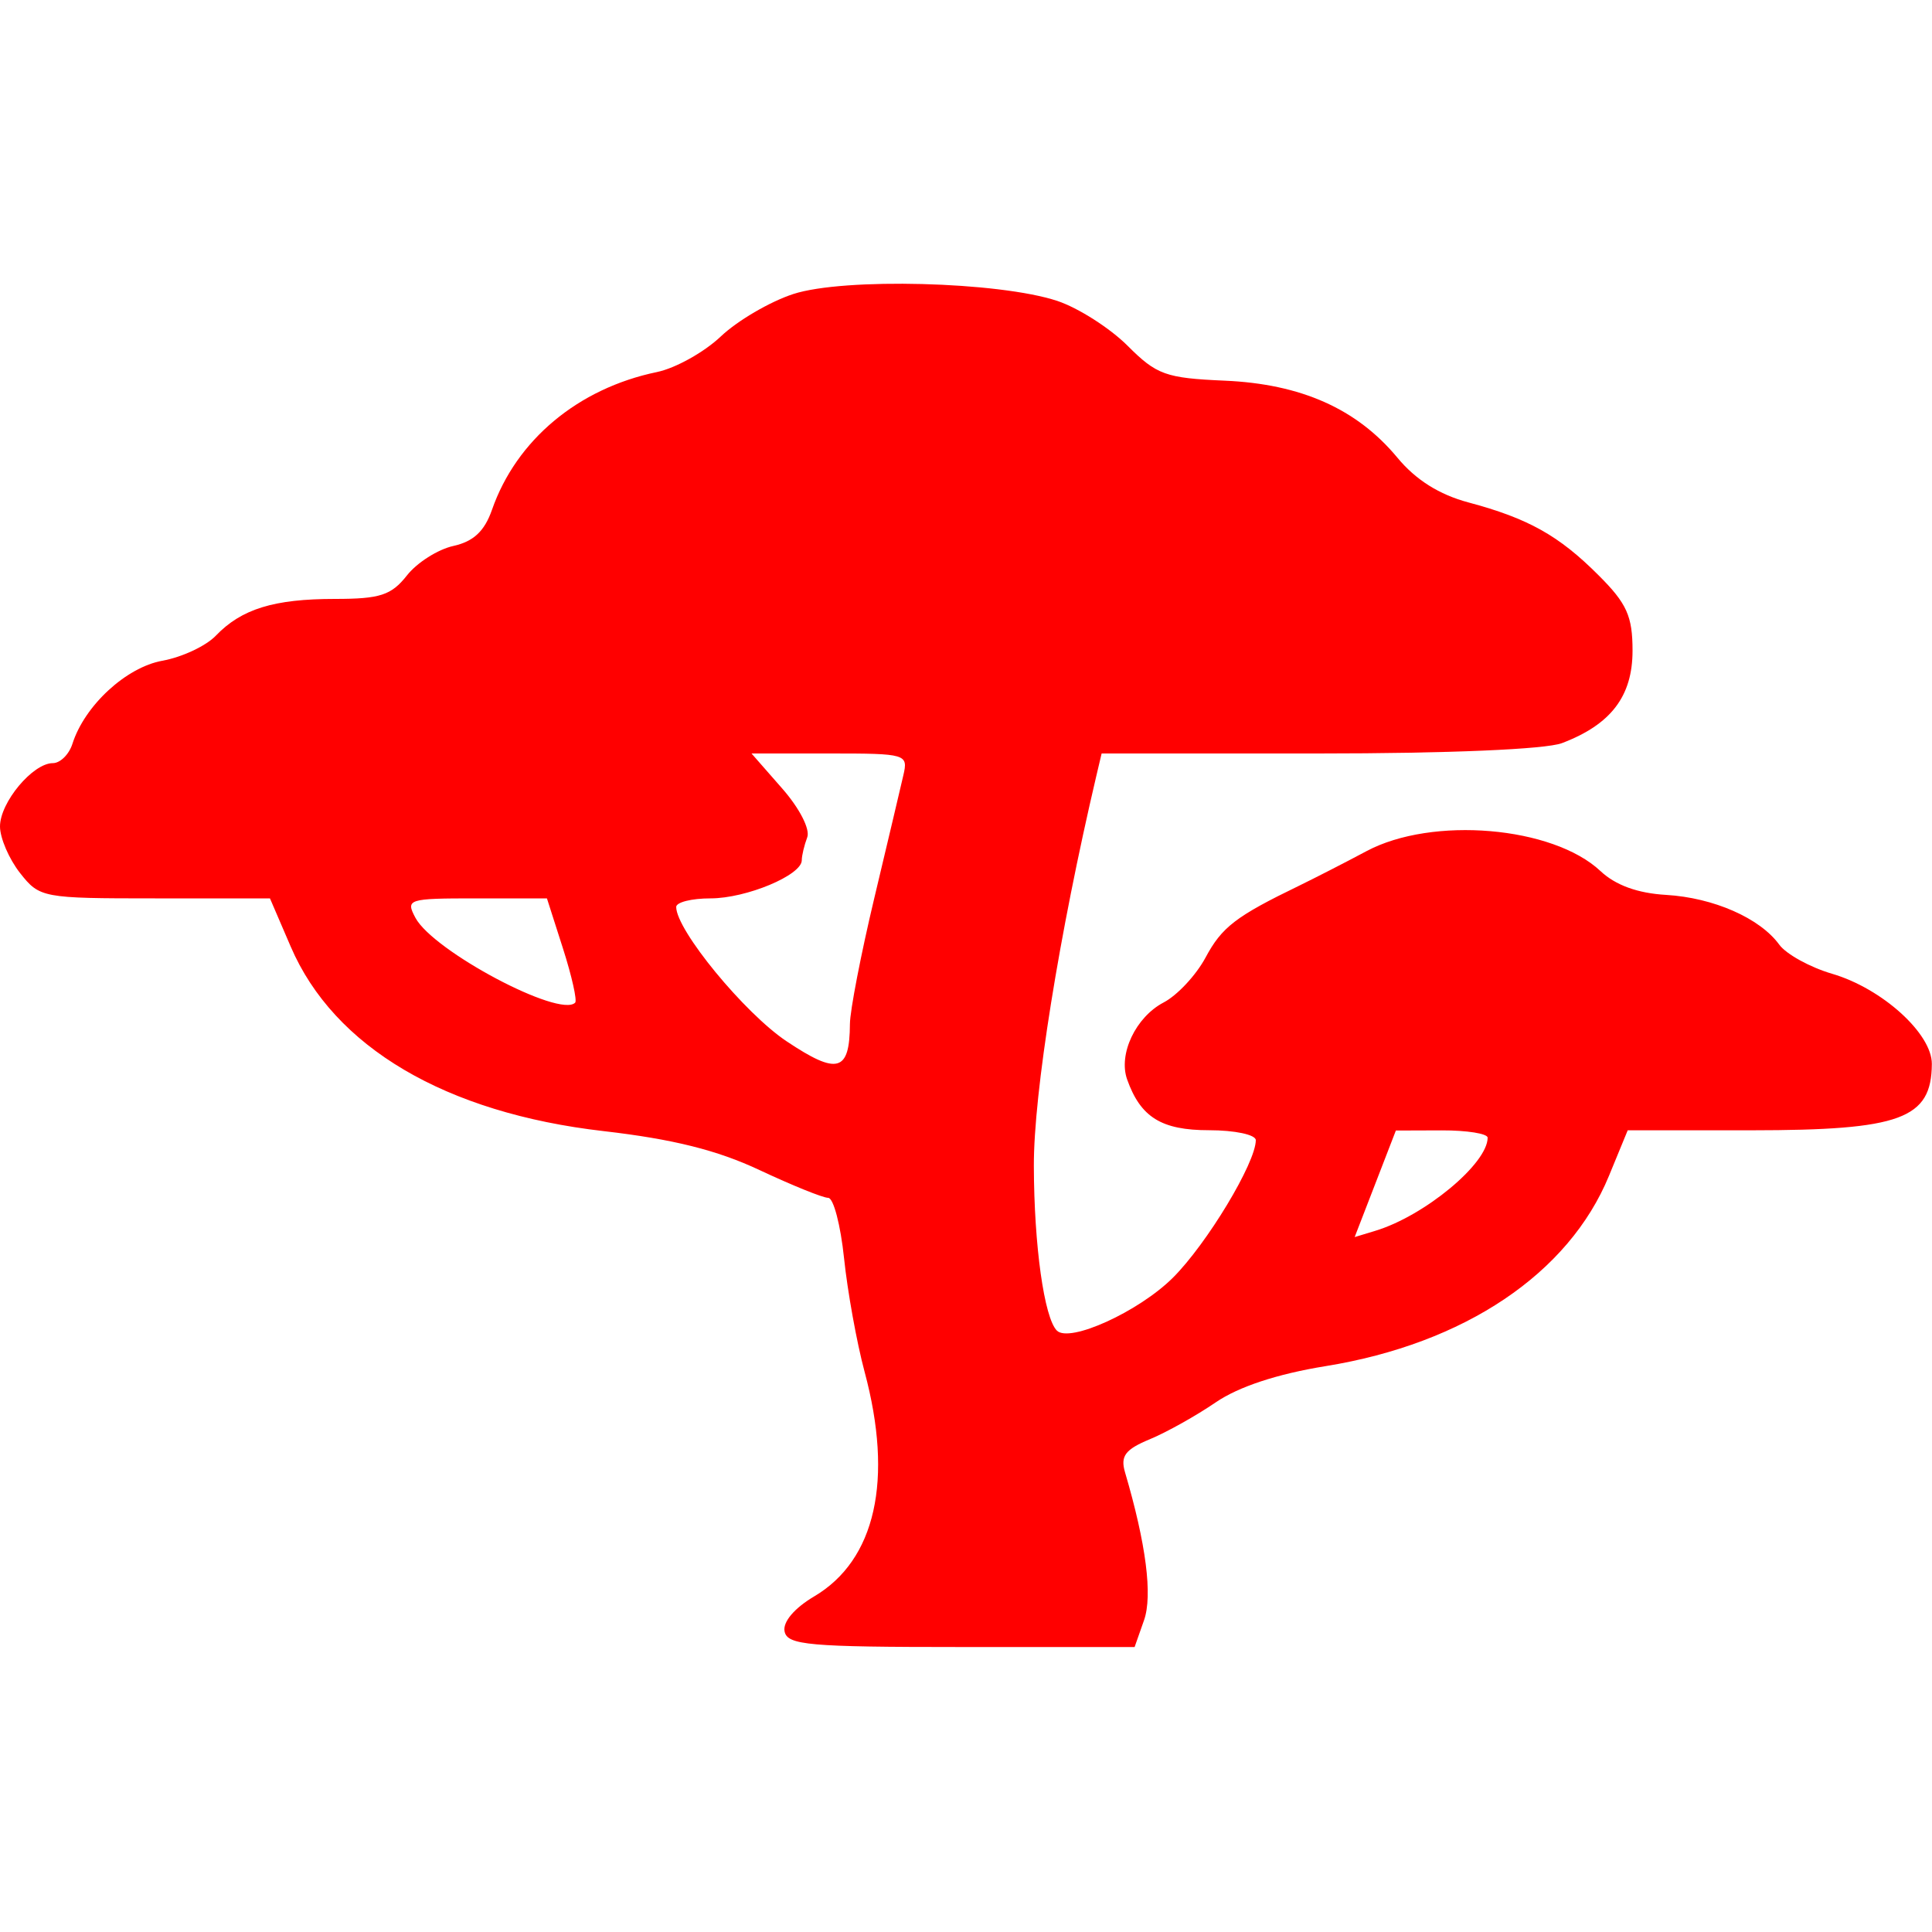
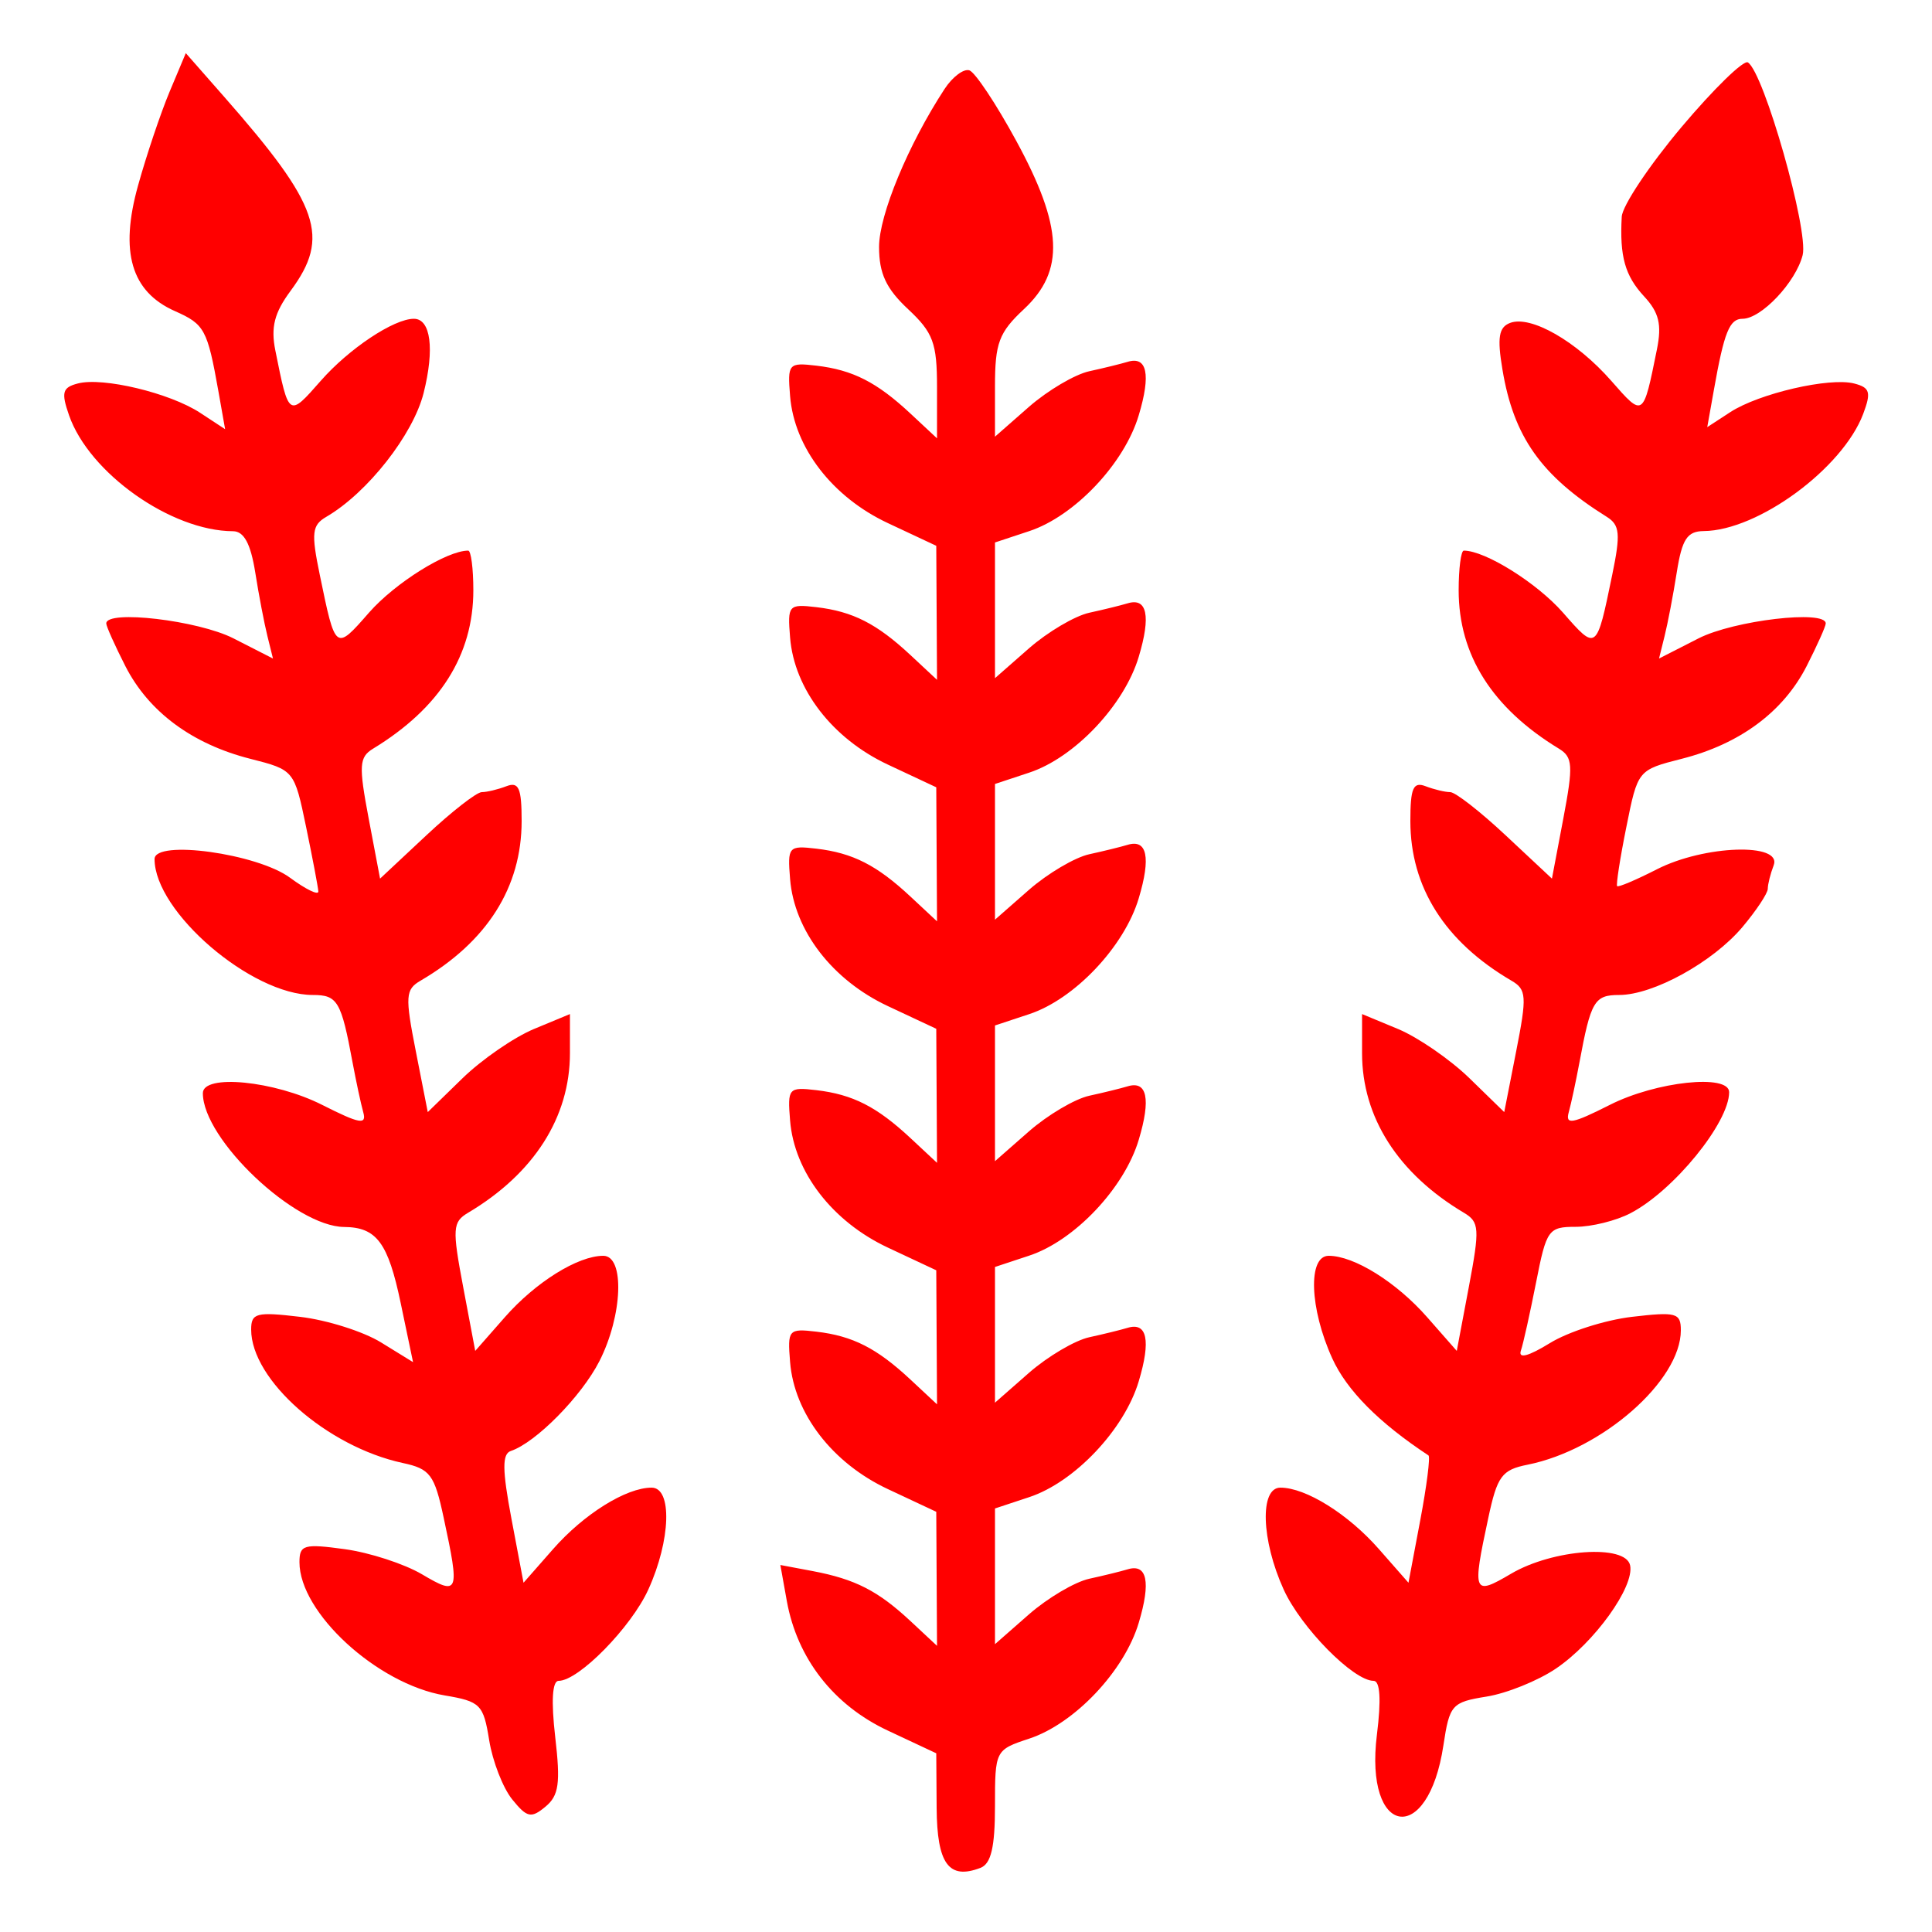
<svg xmlns="http://www.w3.org/2000/svg" width="100px" height="100px" viewBox="0 0 100 100" version="1.1">
  <g id="surface1">
-     <path style=" stroke:none;fill-rule:evenodd;fill:rgb(100%,0%,0%);fill-opacity:1;" d="M 41.059 15.219 C 39.852 15.613 38.164 16.602 37.309 17.414 C 36.449 18.23 34.961 19.059 34 19.258 C 29.922 20.105 26.723 22.777 25.465 26.387 C 25.078 27.496 24.508 28.027 23.469 28.258 C 22.668 28.434 21.582 29.121 21.059 29.789 C 20.254 30.809 19.672 31 17.336 31 C 14.176 31 12.5 31.52 11.172 32.902 C 10.664 33.434 9.422 34.016 8.406 34.199 C 6.523 34.539 4.379 36.523 3.75 38.496 C 3.574 39.051 3.117 39.5 2.734 39.5 C 1.699 39.5 0 41.531 0 42.777 C 0 43.375 0.465 44.457 1.035 45.184 C 2.051 46.473 2.191 46.5 8.023 46.5 L 13.973 46.5 L 15.047 48.996 C 17.285 54.203 23.062 57.609 31.25 58.547 C 34.828 58.961 37.121 59.531 39.312 60.562 C 40.996 61.352 42.594 62 42.867 62 C 43.141 62 43.508 63.406 43.688 65.125 C 43.867 66.844 44.344 69.488 44.75 71 C 46.254 76.602 45.32 80.754 42.137 82.633 C 41.121 83.234 40.512 83.949 40.609 84.438 C 40.746 85.152 41.859 85.25 49.746 85.25 L 58.727 85.25 L 59.215 83.863 C 59.664 82.582 59.324 79.918 58.23 76.203 C 57.984 75.363 58.242 75.023 59.512 74.496 C 60.387 74.133 61.922 73.273 62.926 72.586 C 64.109 71.777 66.105 71.117 68.613 70.711 C 75.801 69.547 81.199 65.922 83.281 60.859 L 84.25 58.504 L 90.656 58.504 C 98.375 58.5 99.973 57.914 99.992 55.074 C 100.004 53.504 97.418 51.16 94.828 50.402 C 93.684 50.066 92.453 49.387 92.094 48.895 C 91.094 47.52 88.691 46.465 86.238 46.32 C 84.766 46.234 83.621 45.82 82.84 45.086 C 80.375 42.77 74.137 42.238 70.73 44.055 C 69.641 44.637 68.074 45.438 67.25 45.84 C 63.965 47.43 63.242 47.984 62.395 49.57 C 61.906 50.477 60.934 51.52 60.23 51.887 C 58.785 52.645 57.875 54.559 58.34 55.871 C 59.035 57.828 60.113 58.5 62.578 58.5 C 63.91 58.5 65 58.73 65 59.016 C 65 60.184 62.473 64.375 60.711 66.133 C 58.945 67.891 55.359 69.523 54.703 68.871 C 54.047 68.211 53.523 64.484 53.512 60.355 C 53.5 56.586 54.82 48.359 56.754 40.125 L 57.02 39 L 68.227 39 C 74.953 39 79.996 38.785 80.844 38.465 C 83.379 37.504 84.5 36.039 84.5 33.68 C 84.5 31.891 84.207 31.238 82.742 29.777 C 80.688 27.719 79.098 26.832 76 26.004 C 74.496 25.602 73.277 24.836 72.328 23.688 C 70.23 21.16 67.348 19.875 63.387 19.703 C 60.332 19.57 59.867 19.402 58.359 17.891 C 57.441 16.977 55.805 15.934 54.723 15.574 C 51.699 14.574 43.676 14.367 41.059 15.219 M 40.48 40.805 C 41.383 41.832 41.945 42.926 41.781 43.344 C 41.629 43.75 41.5 44.281 41.5 44.527 C 41.5 45.301 38.625 46.5 36.773 46.5 C 35.797 46.5 35 46.699 35 46.945 C 35 48.141 38.531 52.438 40.711 53.895 C 43.348 55.656 43.977 55.484 43.992 53 C 43.996 52.312 44.562 49.387 45.25 46.5 C 45.938 43.613 46.617 40.742 46.758 40.125 C 47.012 39.031 46.914 39 42.957 39 L 38.898 39 L 40.48 40.805 M 21.504 47.508 C 22.426 49.227 28.965 52.703 29.77 51.898 C 29.879 51.785 29.598 50.527 29.141 49.098 L 28.309 46.5 L 24.637 46.5 C 21.109 46.5 20.988 46.539 21.504 47.508 M 71.184 61.273 L 70.117 64.031 L 71.184 63.707 C 73.73 62.938 77 60.23 77 58.887 C 77 58.676 75.93 58.504 74.625 58.508 L 72.25 58.516 L 71.184 61.273 " />
+     <path style=" stroke:none;fill-rule:evenodd;fill:rgb(100%,0%,0%);fill-opacity:1;" d="M 8.777 4.75 C 8.316 5.852 7.582 8.031 7.148 9.594 C 6.184 13.039 6.789 15.102 9.059 16.105 C 10.586 16.781 10.734 17.051 11.301 20.23 L 11.652 22.215 L 10.359 21.367 C 8.793 20.34 5.324 19.508 4.031 19.848 C 3.23 20.055 3.16 20.309 3.574 21.496 C 4.617 24.488 8.855 27.484 12.062 27.496 C 12.629 27.5 12.973 28.141 13.211 29.625 C 13.395 30.793 13.68 32.277 13.84 32.918 L 14.129 34.086 L 12.086 33.043 C 10.254 32.109 5.5 31.551 5.5 32.27 C 5.5 32.418 5.945 33.41 6.488 34.477 C 7.695 36.844 9.945 38.512 12.961 39.277 C 15.223 39.852 15.234 39.867 15.844 42.805 C 16.18 44.426 16.465 45.926 16.477 46.141 C 16.488 46.355 15.832 46.035 15.016 45.434 C 13.324 44.18 8 43.445 8 44.465 C 8 47.195 13.012 51.5 16.191 51.5 C 17.473 51.5 17.66 51.816 18.25 55 C 18.43 55.961 18.676 57.117 18.801 57.566 C 18.988 58.238 18.621 58.172 16.68 57.191 C 14.211 55.941 10.5 55.574 10.5 56.582 C 10.5 58.969 15.273 63.488 17.816 63.508 C 19.492 63.523 20.086 64.32 20.738 67.438 L 21.379 70.504 L 19.723 69.484 C 18.812 68.922 16.93 68.324 15.535 68.16 C 13.27 67.891 13 67.961 13 68.816 C 13 71.422 16.918 74.875 20.84 75.723 C 22.266 76.027 22.488 76.324 22.965 78.559 C 23.805 82.469 23.75 82.613 21.84 81.484 C 20.926 80.945 19.125 80.359 17.84 80.184 C 15.73 79.895 15.5 79.961 15.5 80.859 C 15.5 83.473 19.52 87.16 23.012 87.754 C 24.867 88.066 25.023 88.223 25.32 90.074 C 25.496 91.164 26.031 92.543 26.512 93.137 C 27.277 94.082 27.492 94.129 28.23 93.516 C 28.93 92.938 29.016 92.301 28.738 89.906 C 28.523 88.043 28.586 87 28.914 87 C 29.949 87 32.668 84.23 33.559 82.27 C 34.719 79.719 34.805 77 33.727 77 C 32.41 77 30.219 78.367 28.625 80.184 L 27.098 81.922 L 26.473 78.613 C 25.992 76.066 25.988 75.254 26.441 75.102 C 27.73 74.672 30.094 72.277 31.023 70.457 C 32.23 68.09 32.344 65 31.227 65 C 29.91 65 27.719 66.367 26.125 68.184 L 24.598 69.922 L 23.973 66.609 C 23.402 63.586 23.426 63.25 24.227 62.773 C 27.637 60.746 29.5 57.828 29.5 54.512 L 29.5 52.488 L 27.625 53.266 C 26.594 53.699 24.938 54.84 23.945 55.805 L 22.141 57.562 L 21.523 54.414 C 20.961 51.559 20.984 51.215 21.77 50.758 C 25.215 48.742 27 45.922 27 42.496 C 27 40.785 26.852 40.449 26.211 40.695 C 25.773 40.863 25.203 41 24.938 41 C 24.672 41 23.379 42.008 22.066 43.238 L 19.672 45.477 L 19.082 42.363 C 18.562 39.613 18.59 39.191 19.312 38.75 C 22.766 36.648 24.5 33.902 24.5 30.551 C 24.5 29.422 24.379 28.5 24.234 28.5 C 23.125 28.5 20.457 30.168 19.109 31.699 C 17.355 33.703 17.367 33.711 16.551 29.75 C 16.102 27.578 16.148 27.184 16.891 26.75 C 19.016 25.512 21.383 22.5 21.926 20.344 C 22.5 18.059 22.297 16.5 21.422 16.5 C 20.383 16.5 18.062 18.047 16.602 19.711 C 14.938 21.605 14.949 21.613 14.254 18.152 C 14.008 16.938 14.199 16.191 15.043 15.051 C 17.105 12.262 16.551 10.641 11.594 5 L 9.617 2.75 L 8.777 4.75 M 87.031 6.582 C 85.363 8.566 83.973 10.648 83.941 11.219 C 83.828 13.27 84.109 14.27 85.094 15.336 C 85.871 16.172 86.023 16.793 85.762 18.086 C 85.047 21.625 85.066 21.613 83.398 19.711 C 81.598 17.66 79.23 16.305 78.16 16.715 C 77.578 16.938 77.488 17.469 77.766 19.125 C 78.344 22.613 79.773 24.629 83.164 26.75 C 83.844 27.176 83.887 27.629 83.449 29.75 C 82.633 33.711 82.645 33.703 80.891 31.699 C 79.543 30.168 76.875 28.5 75.766 28.5 C 75.621 28.5 75.5 29.422 75.5 30.551 C 75.5 33.902 77.234 36.648 80.688 38.75 C 81.41 39.191 81.438 39.613 80.918 42.363 L 80.328 45.477 L 77.934 43.238 C 76.621 42.008 75.328 41 75.062 41 C 74.797 41 74.227 40.863 73.789 40.695 C 73.148 40.449 73 40.785 73 42.496 C 73 45.922 74.785 48.742 78.23 50.758 C 79.016 51.215 79.039 51.559 78.477 54.414 L 77.859 57.562 L 76.055 55.805 C 75.062 54.84 73.406 53.699 72.375 53.266 L 70.5 52.488 L 70.5 54.512 C 70.5 57.828 72.363 60.746 75.773 62.773 C 76.574 63.25 76.598 63.586 76.027 66.609 L 75.402 69.922 L 73.875 68.184 C 72.281 66.367 70.09 65 68.773 65 C 67.688 65 67.781 67.723 68.957 70.309 C 69.707 71.961 71.367 73.637 73.938 75.332 C 74.039 75.398 73.848 76.91 73.512 78.688 L 72.902 81.922 L 71.375 80.184 C 69.781 78.367 67.59 77 66.273 77 C 65.195 77 65.281 79.719 66.441 82.27 C 67.332 84.238 70.051 87 71.098 87 C 71.434 87 71.496 87.969 71.27 89.777 C 70.605 95.074 73.918 95.613 74.711 90.336 C 75.027 88.238 75.145 88.105 76.938 87.816 C 77.977 87.652 79.594 87 80.527 86.371 C 82.52 85.027 84.605 82.133 84.375 81.023 C 84.145 79.914 80.379 80.18 78.211 81.457 C 76.25 82.613 76.195 82.473 77.031 78.582 C 77.496 76.398 77.734 76.078 79.07 75.812 C 82.922 75.039 87 71.465 87 68.855 C 87 67.953 86.762 67.891 84.465 68.16 C 83.07 68.324 81.16 68.938 80.215 69.523 C 79.117 70.199 78.578 70.344 78.719 69.914 C 78.844 69.551 79.195 67.957 79.508 66.375 C 80.043 63.645 80.145 63.5 81.559 63.5 C 82.379 63.5 83.656 63.184 84.398 62.793 C 86.633 61.629 89.5 58.105 89.5 56.531 C 89.5 55.574 85.719 55.973 83.32 57.191 C 81.379 58.172 81.012 58.238 81.199 57.566 C 81.324 57.117 81.57 55.961 81.75 55 C 82.34 51.816 82.527 51.5 83.805 51.5 C 85.574 51.5 88.656 49.801 90.188 47.984 C 90.91 47.125 91.5 46.234 91.5 46.004 C 91.5 45.77 91.637 45.227 91.805 44.789 C 92.258 43.609 88.215 43.742 85.766 44.992 C 84.695 45.539 83.766 45.934 83.703 45.867 C 83.641 45.805 83.852 44.426 84.18 42.805 C 84.77 39.859 84.773 39.855 87.039 39.277 C 90.055 38.512 92.305 36.844 93.512 34.477 C 94.055 33.41 94.5 32.418 94.5 32.27 C 94.5 31.551 89.746 32.109 87.914 33.043 L 85.871 34.086 L 86.16 32.918 C 86.32 32.277 86.605 30.793 86.789 29.625 C 87.062 27.902 87.328 27.496 88.188 27.488 C 91 27.461 95.371 24.246 96.438 21.426 C 96.859 20.305 96.789 20.062 95.98 19.852 C 94.711 19.516 91.047 20.363 89.559 21.332 L 88.367 22.109 L 88.711 20.18 C 89.242 17.184 89.52 16.5 90.191 16.5 C 91.164 16.5 92.953 14.605 93.305 13.203 C 93.625 11.93 91.297 3.742 90.469 3.23 C 90.246 3.094 88.699 4.602 87.031 6.582 M 48.891 4.605 C 47.012 7.477 45.5 11.125 45.5 12.781 C 45.5 14.156 45.867 14.941 47 16 C 48.301 17.215 48.5 17.754 48.5 20.043 L 48.5 22.688 L 47.125 21.406 C 45.383 19.781 44.141 19.148 42.25 18.926 C 40.812 18.758 40.758 18.824 40.895 20.5 C 41.109 23.168 43.082 25.727 45.953 27.074 L 48.461 28.25 L 48.5 35.188 L 47.125 33.906 C 45.383 32.281 44.141 31.648 42.25 31.426 C 40.812 31.258 40.758 31.324 40.895 33 C 41.109 35.668 43.082 38.227 45.953 39.574 L 48.461 40.75 L 48.5 47.688 L 47.125 46.406 C 45.383 44.781 44.141 44.148 42.25 43.926 C 40.812 43.758 40.758 43.824 40.895 45.5 C 41.109 48.168 43.082 50.727 45.953 52.074 L 48.461 53.25 L 48.5 60.188 L 47.125 58.906 C 45.383 57.281 44.141 56.648 42.25 56.426 C 40.812 56.258 40.758 56.324 40.895 58 C 41.109 60.668 43.082 63.227 45.953 64.574 L 48.461 65.75 L 48.5 72.688 L 47.125 71.406 C 45.383 69.781 44.141 69.148 42.25 68.926 C 40.812 68.758 40.758 68.824 40.895 70.5 C 41.109 73.168 43.082 75.727 45.953 77.074 L 48.461 78.25 L 48.5 85.188 L 47.125 83.906 C 45.449 82.344 44.27 81.738 42.07 81.32 L 40.391 81.004 L 40.727 82.875 C 41.266 85.848 43.145 88.258 45.953 89.574 L 48.461 90.75 L 48.48 93.57 C 48.5 96.477 49.109 97.309 50.75 96.68 C 51.297 96.469 51.5 95.609 51.5 93.484 C 51.5 90.598 51.512 90.574 53.27 89.992 C 55.617 89.219 58.195 86.496 58.941 83.996 C 59.578 81.875 59.375 80.918 58.359 81.23 C 58.023 81.332 57.137 81.551 56.383 81.715 C 55.633 81.879 54.227 82.711 53.258 83.559 L 51.5 85.102 L 51.5 78.078 L 53.27 77.492 C 55.617 76.719 58.195 73.996 58.941 71.496 C 59.578 69.375 59.375 68.418 58.359 68.73 C 58.023 68.832 57.137 69.051 56.383 69.215 C 55.633 69.379 54.227 70.211 53.258 71.059 L 51.5 72.602 L 51.5 65.578 L 53.27 64.992 C 55.617 64.219 58.195 61.496 58.941 58.996 C 59.578 56.875 59.375 55.918 58.359 56.23 C 58.023 56.332 57.137 56.551 56.383 56.715 C 55.633 56.879 54.227 57.711 53.258 58.559 L 51.5 60.102 L 51.5 53.078 L 53.27 52.492 C 55.617 51.719 58.195 48.996 58.941 46.496 C 59.578 44.375 59.375 43.418 58.359 43.73 C 58.023 43.832 57.137 44.051 56.383 44.215 C 55.633 44.379 54.227 45.211 53.258 46.059 L 51.5 47.602 L 51.5 40.578 L 53.27 39.992 C 55.617 39.219 58.195 36.496 58.941 33.996 C 59.578 31.875 59.375 30.918 58.359 31.23 C 58.023 31.332 57.137 31.551 56.383 31.715 C 55.633 31.879 54.227 32.711 53.258 33.559 L 51.5 35.102 L 51.5 28.078 L 53.27 27.492 C 55.617 26.719 58.195 23.996 58.941 21.496 C 59.578 19.375 59.375 18.418 58.359 18.73 C 58.023 18.832 57.137 19.051 56.383 19.215 C 55.633 19.379 54.227 20.211 53.258 21.059 L 51.5 22.602 L 51.5 20.004 C 51.5 17.758 51.703 17.211 53 16 C 55.125 14.016 55.02 11.734 52.598 7.285 C 51.562 5.379 50.473 3.742 50.176 3.641 C 49.883 3.543 49.301 3.977 48.891 4.605 " />
  </g>
</svg>
